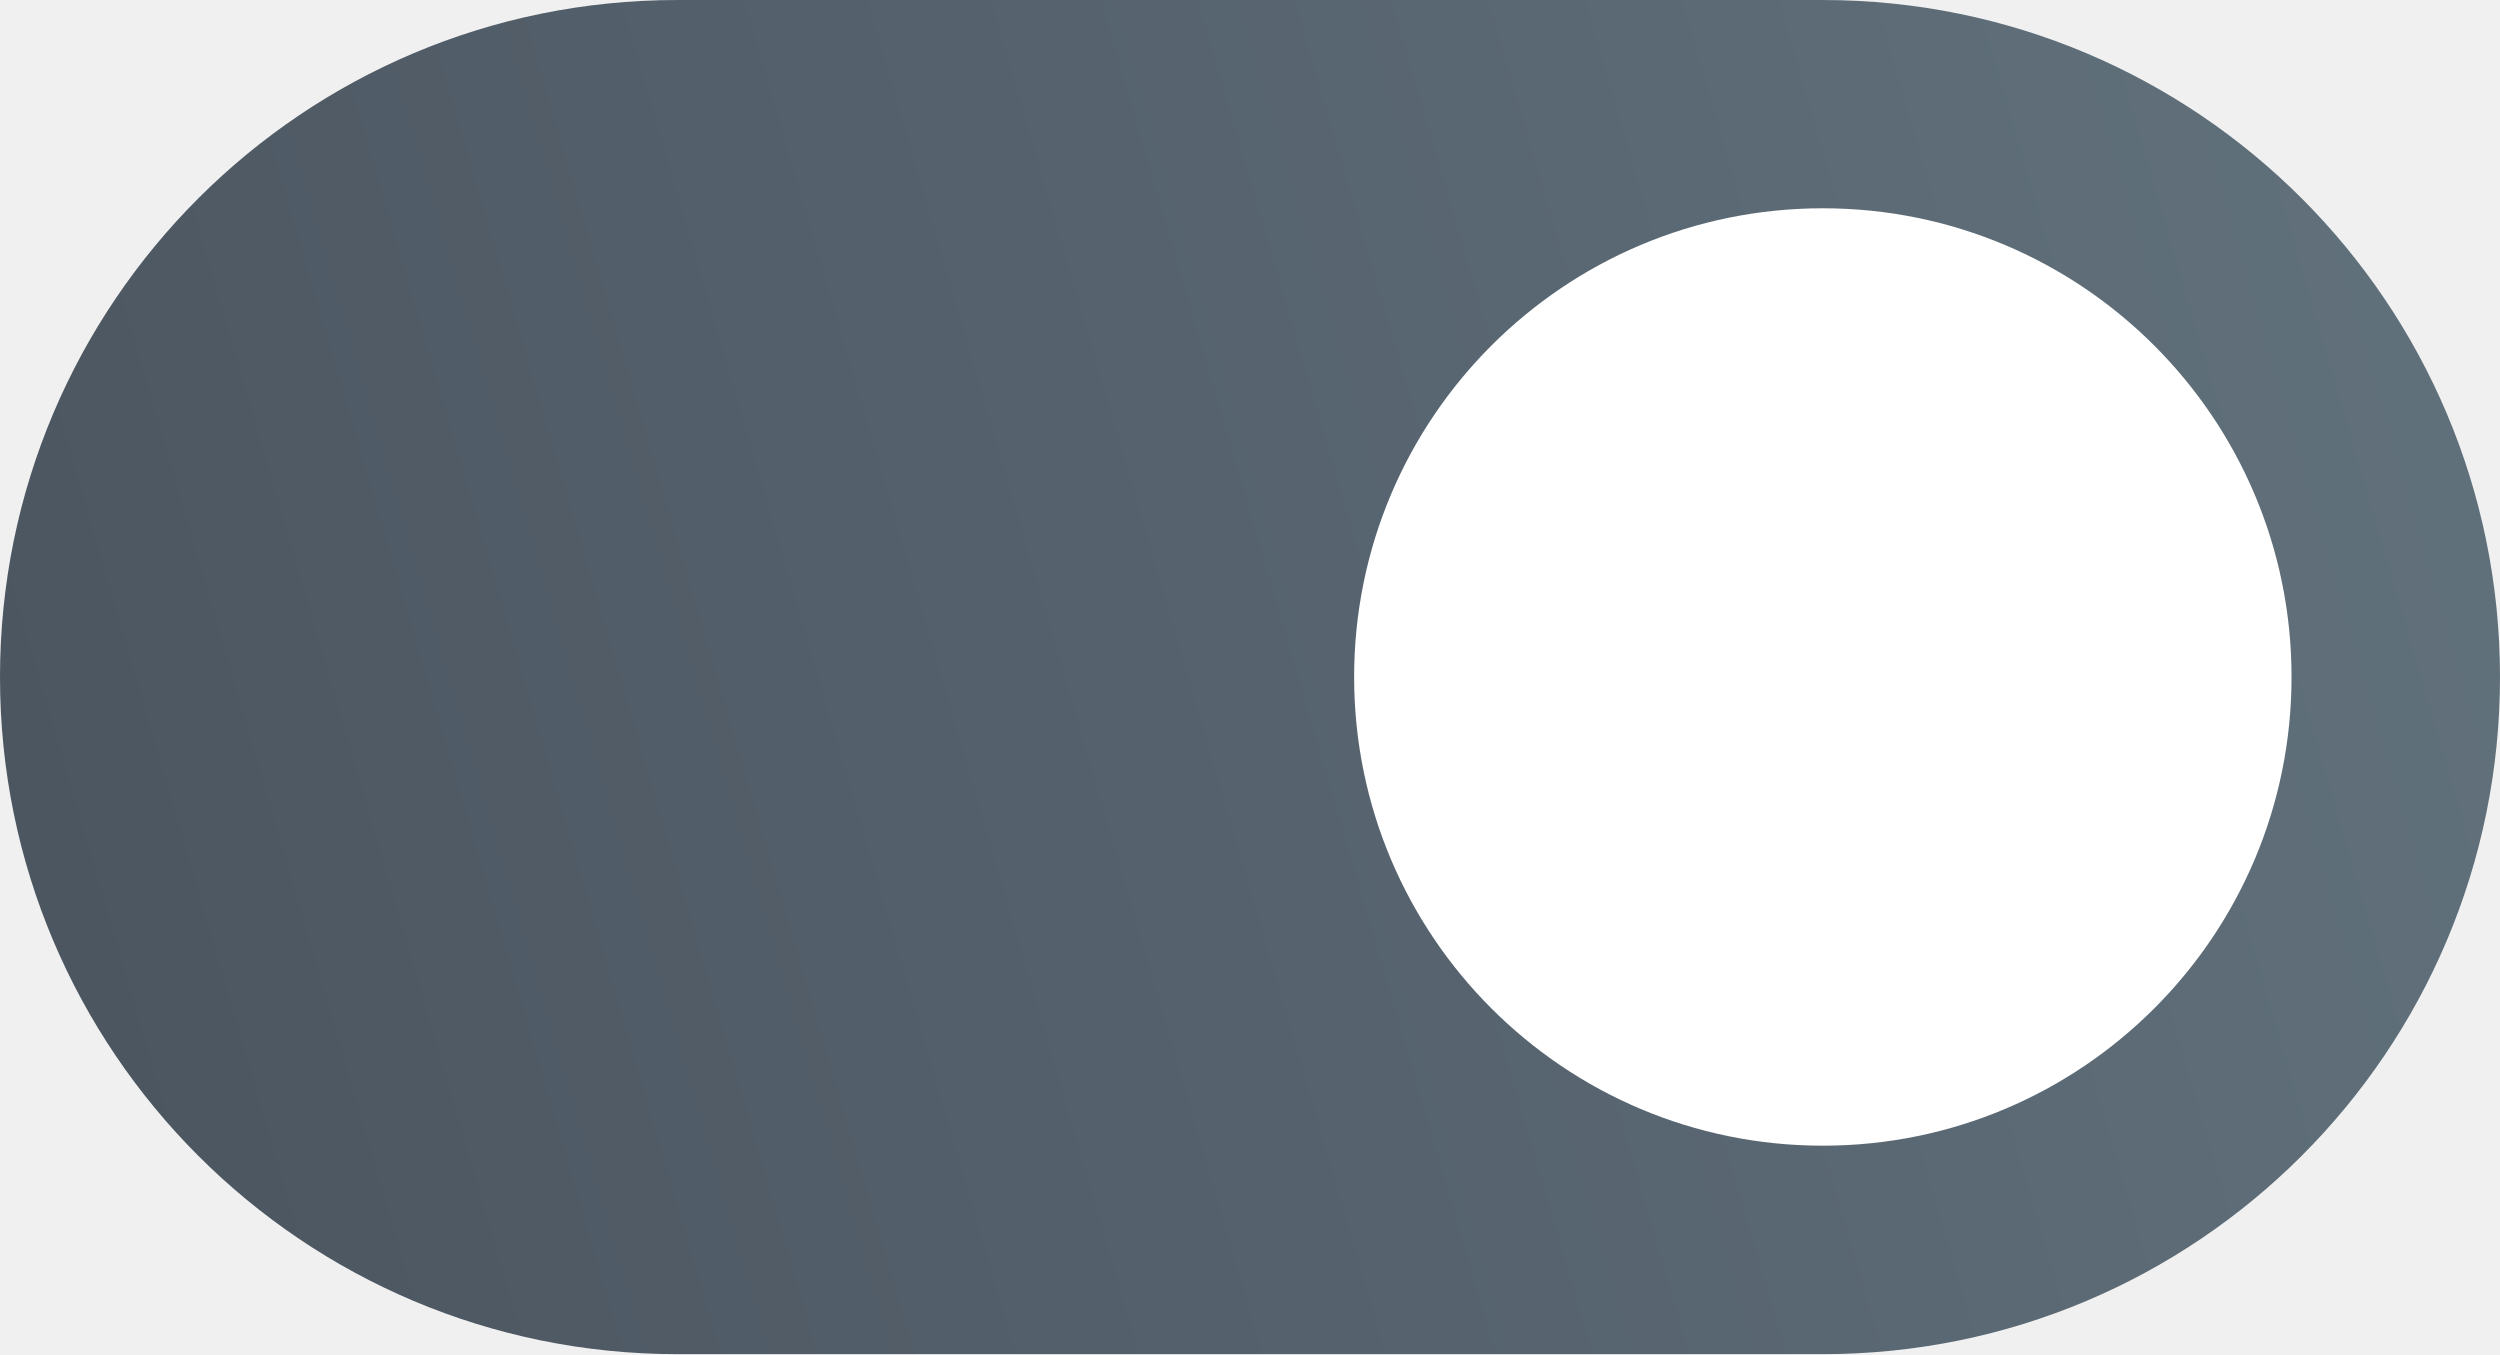
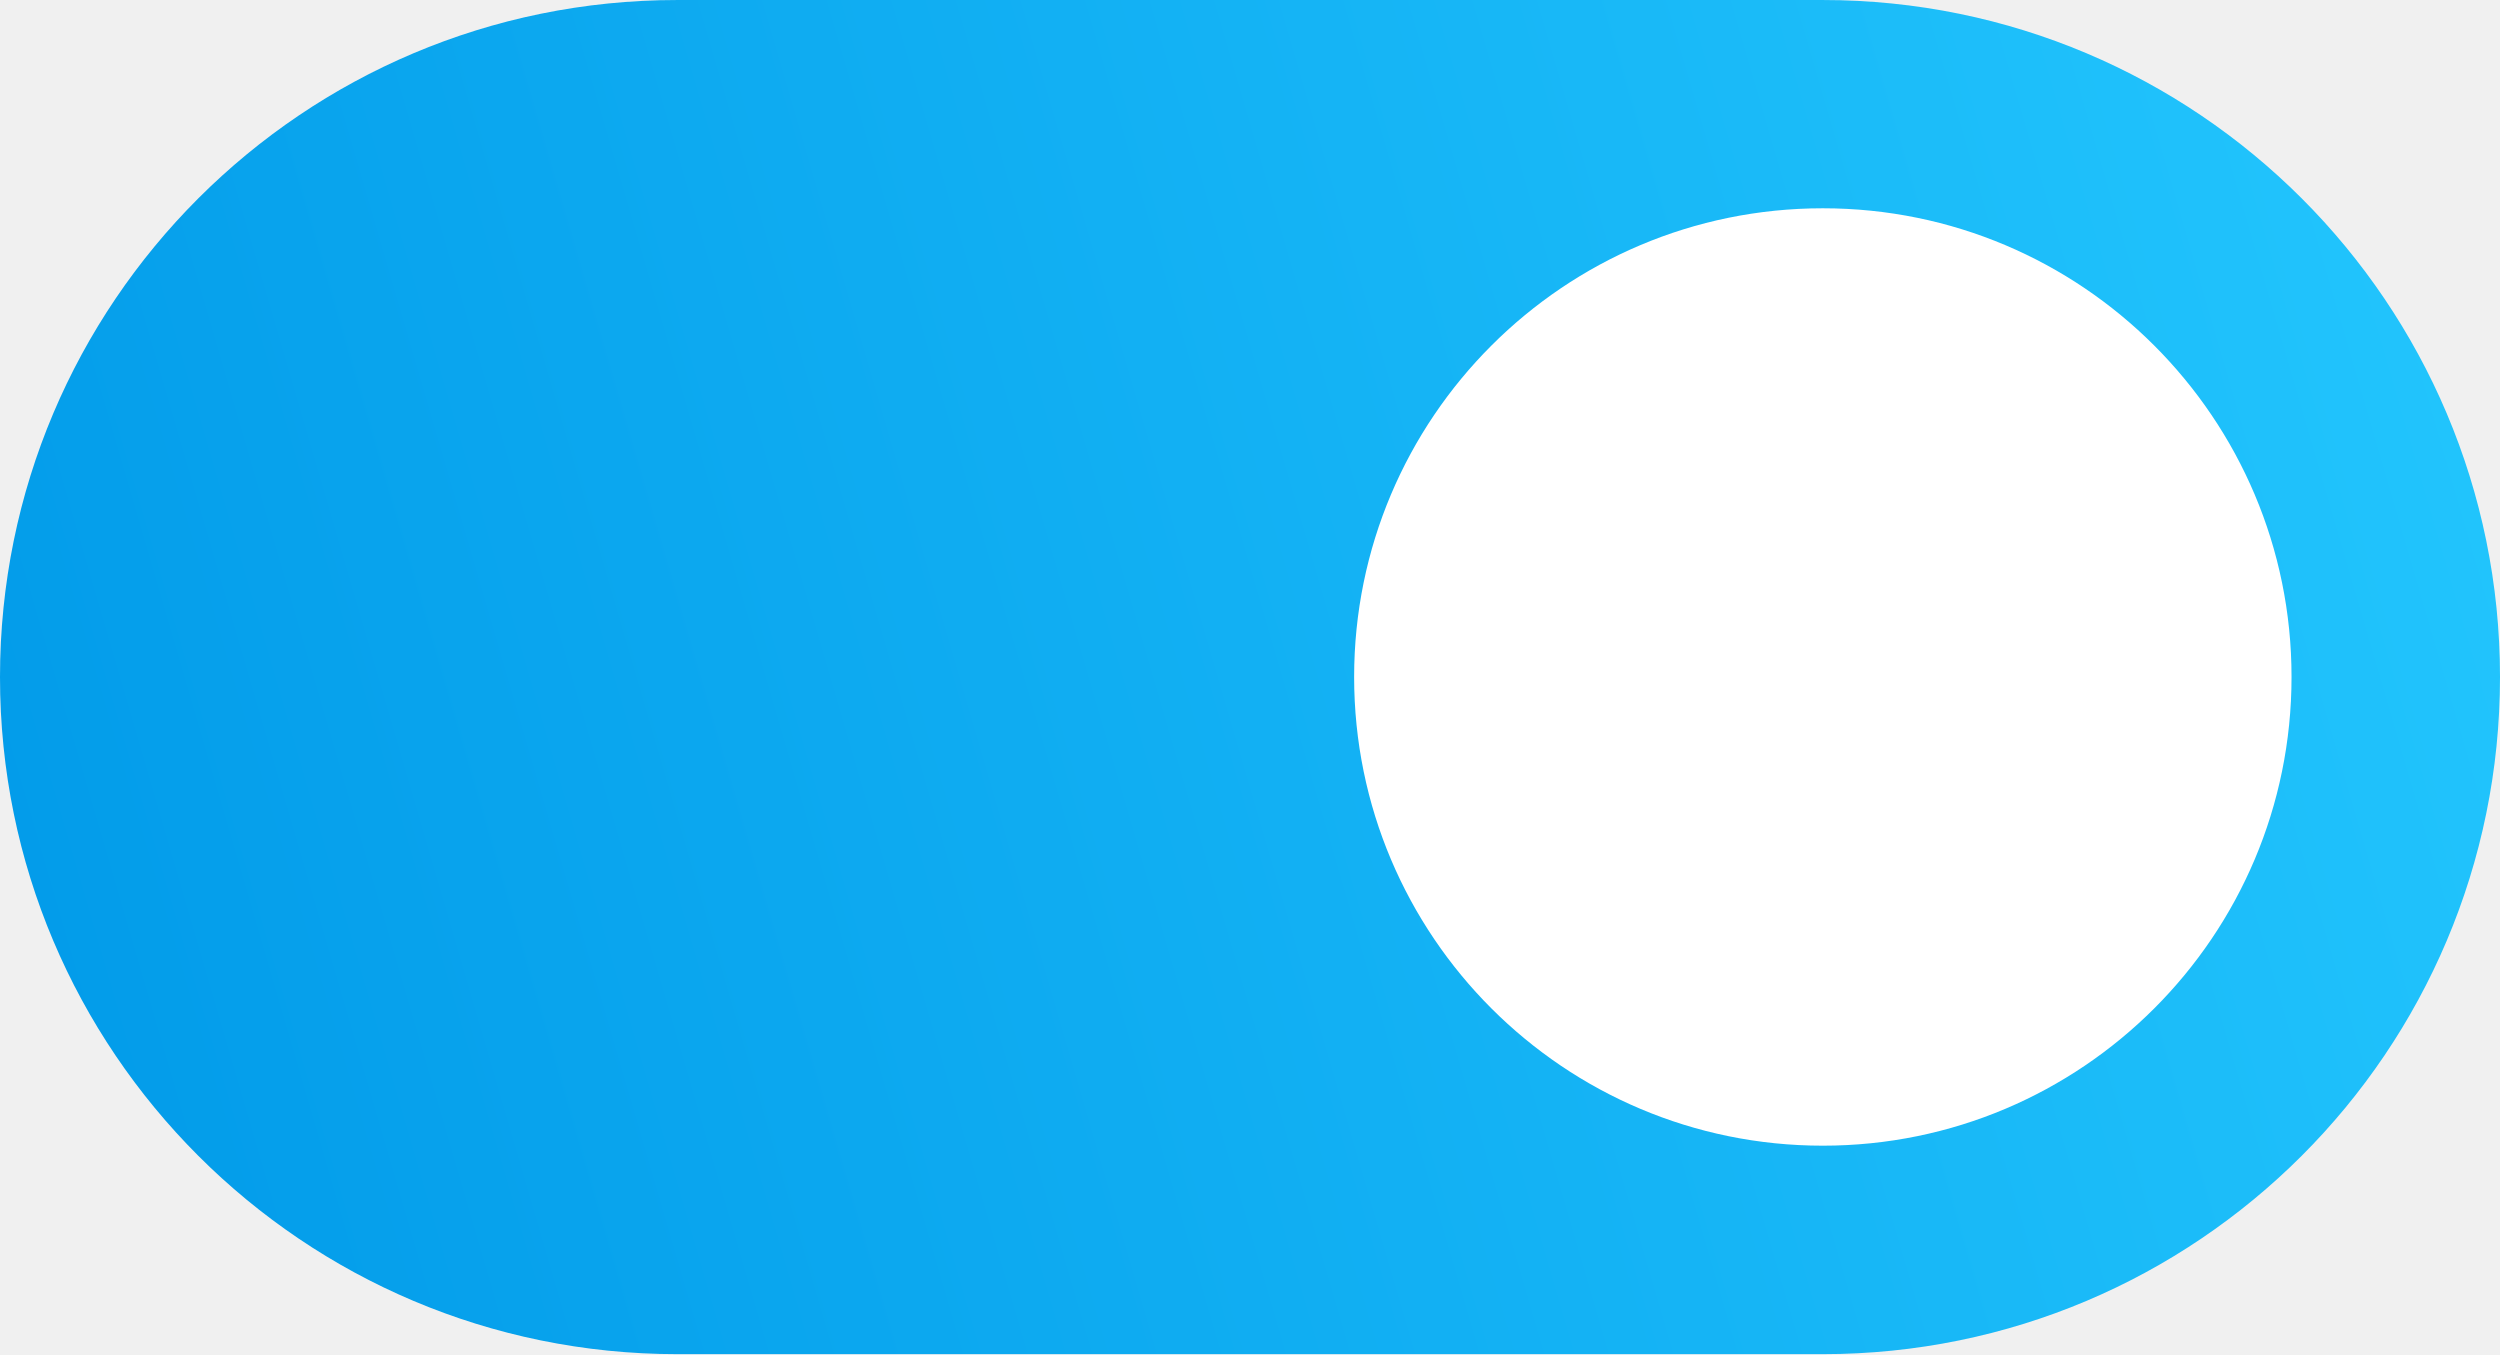
<svg xmlns="http://www.w3.org/2000/svg" viewBox="0 0 12.7 6.879" height="26" width="48">
  <defs>
    <linearGradient id="A" x1="12.7" y1="291.708" x2="0" y2="295.412" gradientUnits="userSpaceOnUse">
-       <stop offset="0" stop-color="#61717c" />
-       <stop offset="1" stop-color="#4b5560" />
+       <stop offset="0" stop-color="#22c5fd" />
+       <stop offset="1" stop-color="#029be9" />
    </linearGradient>
  </defs>
  <g transform="translate(0 -290.121)">
    <rect ry="3.44" y="290.121" height="6.879" width="12.7" fill="url(#A)" />
    <circle r="2.381" cy="293.56" cx="9.26" fill="#fff" />
  </g>
</svg>
